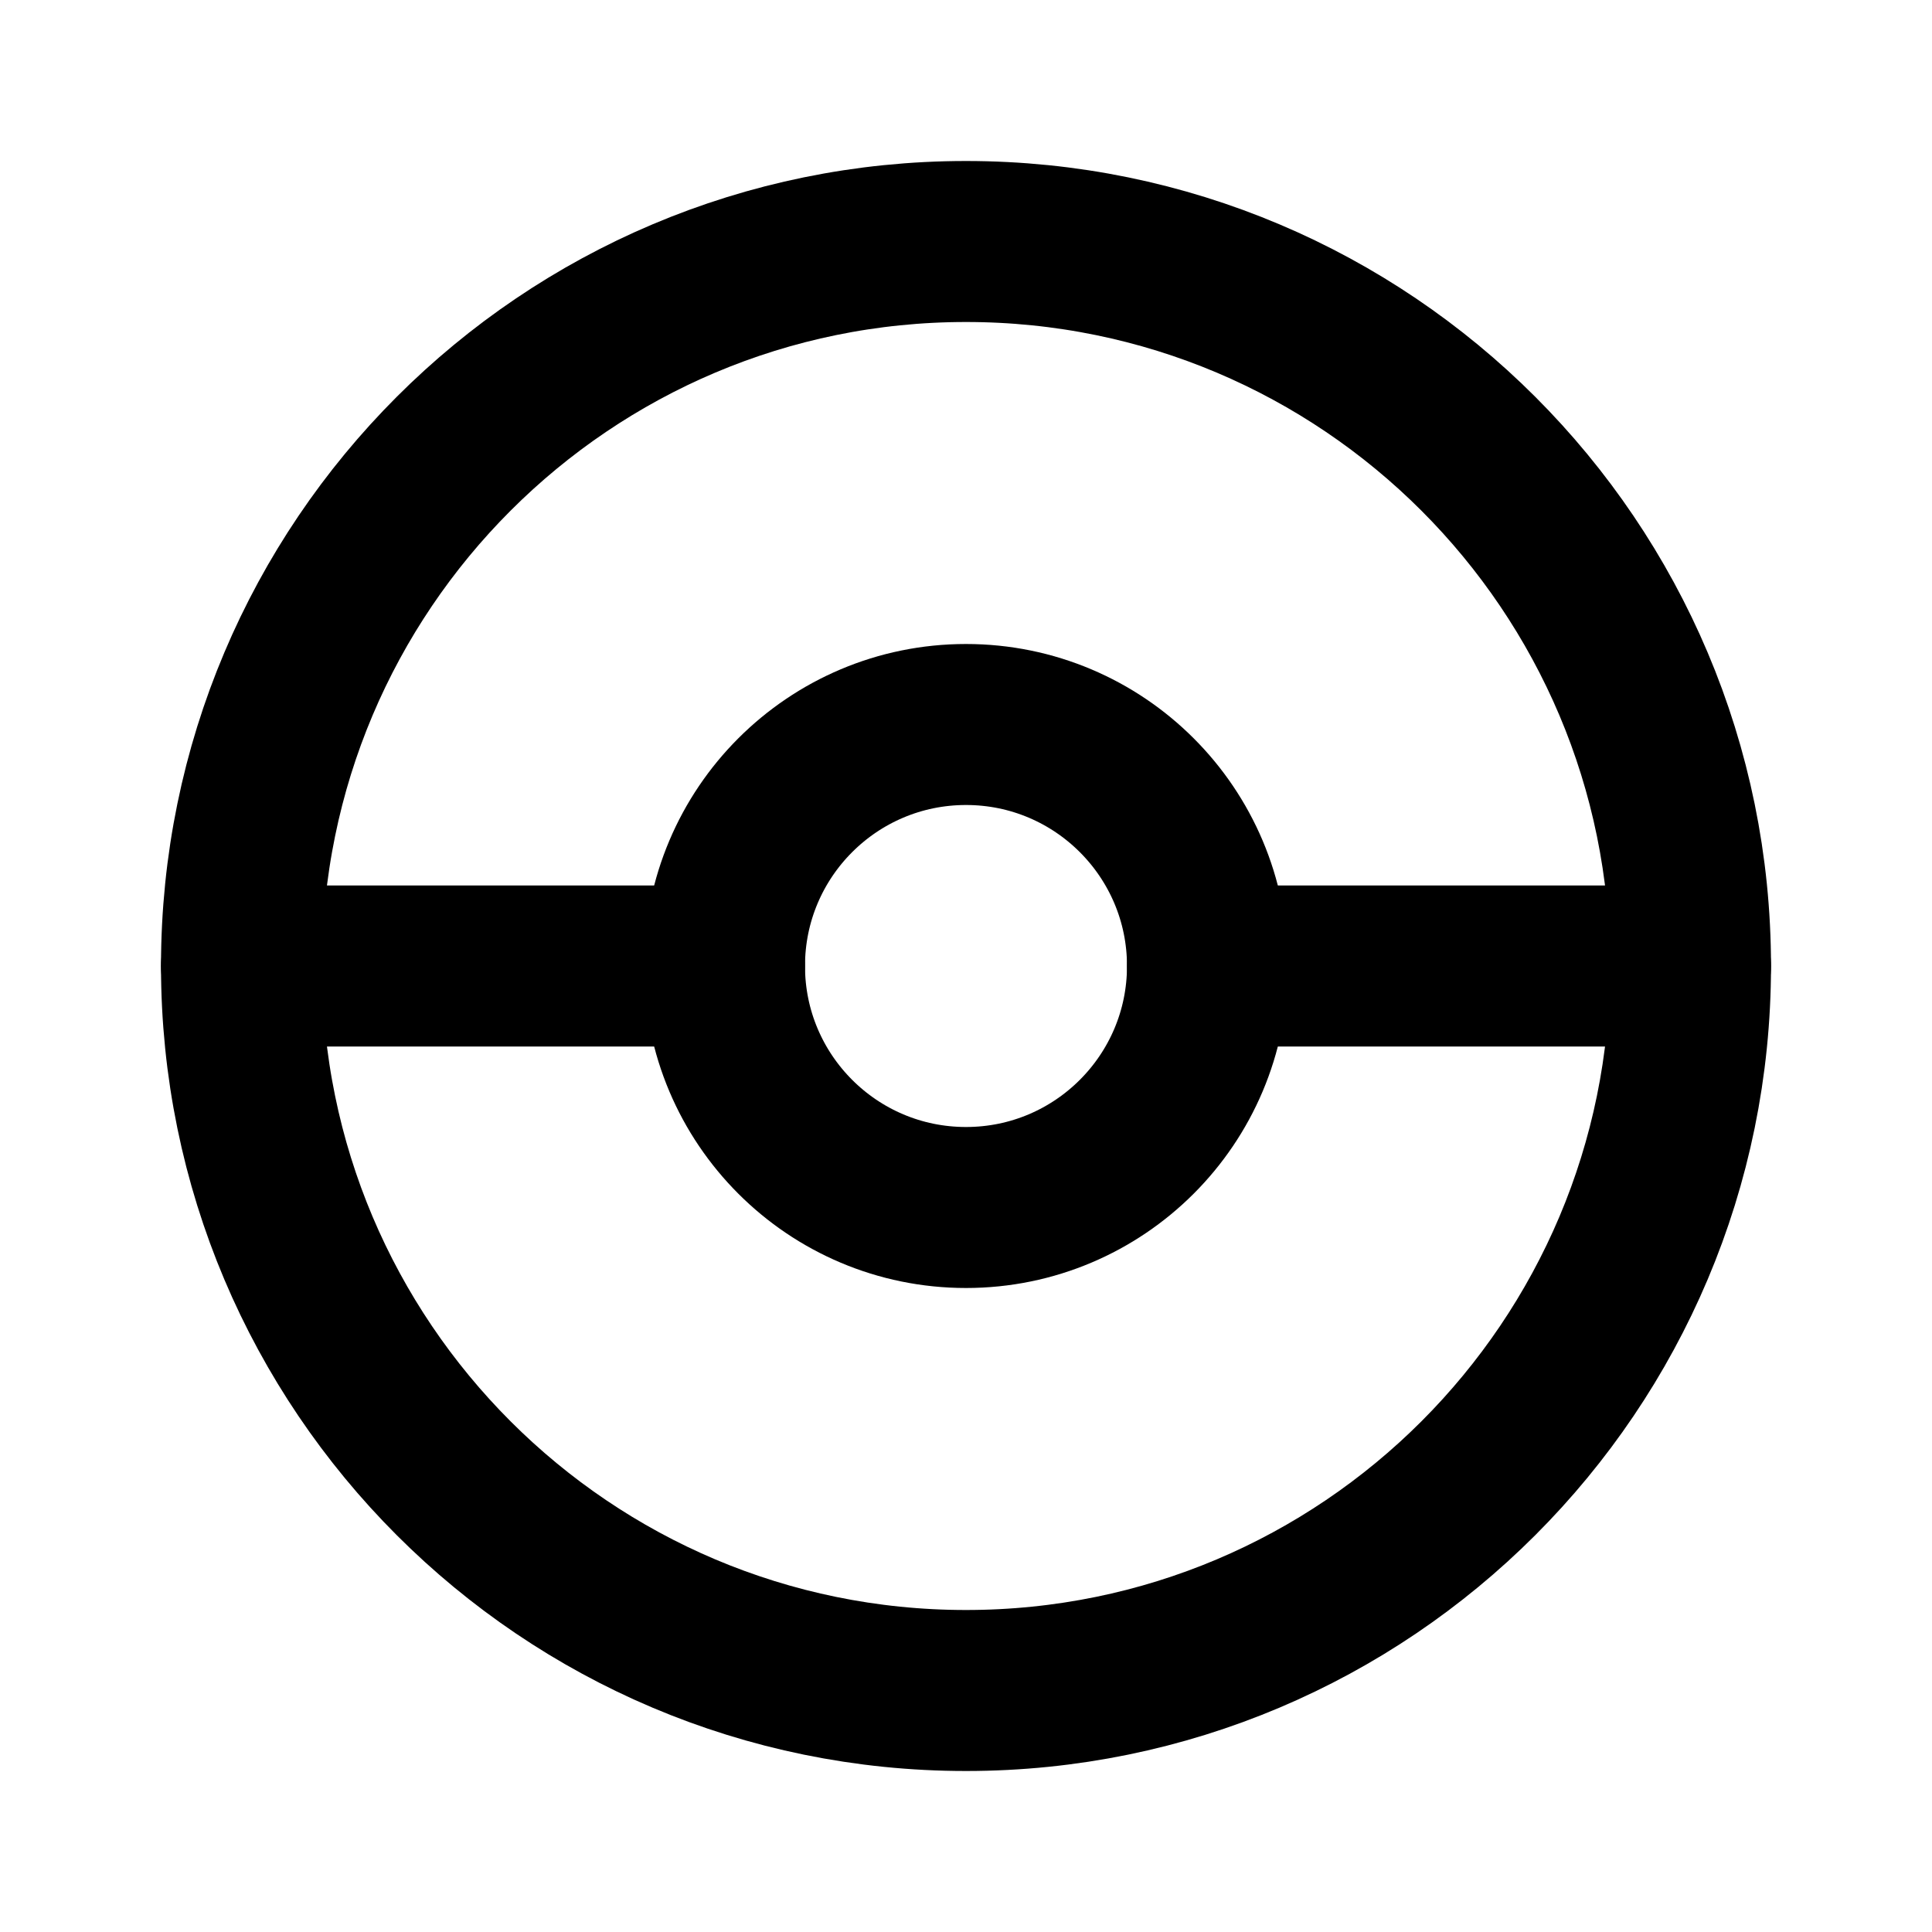
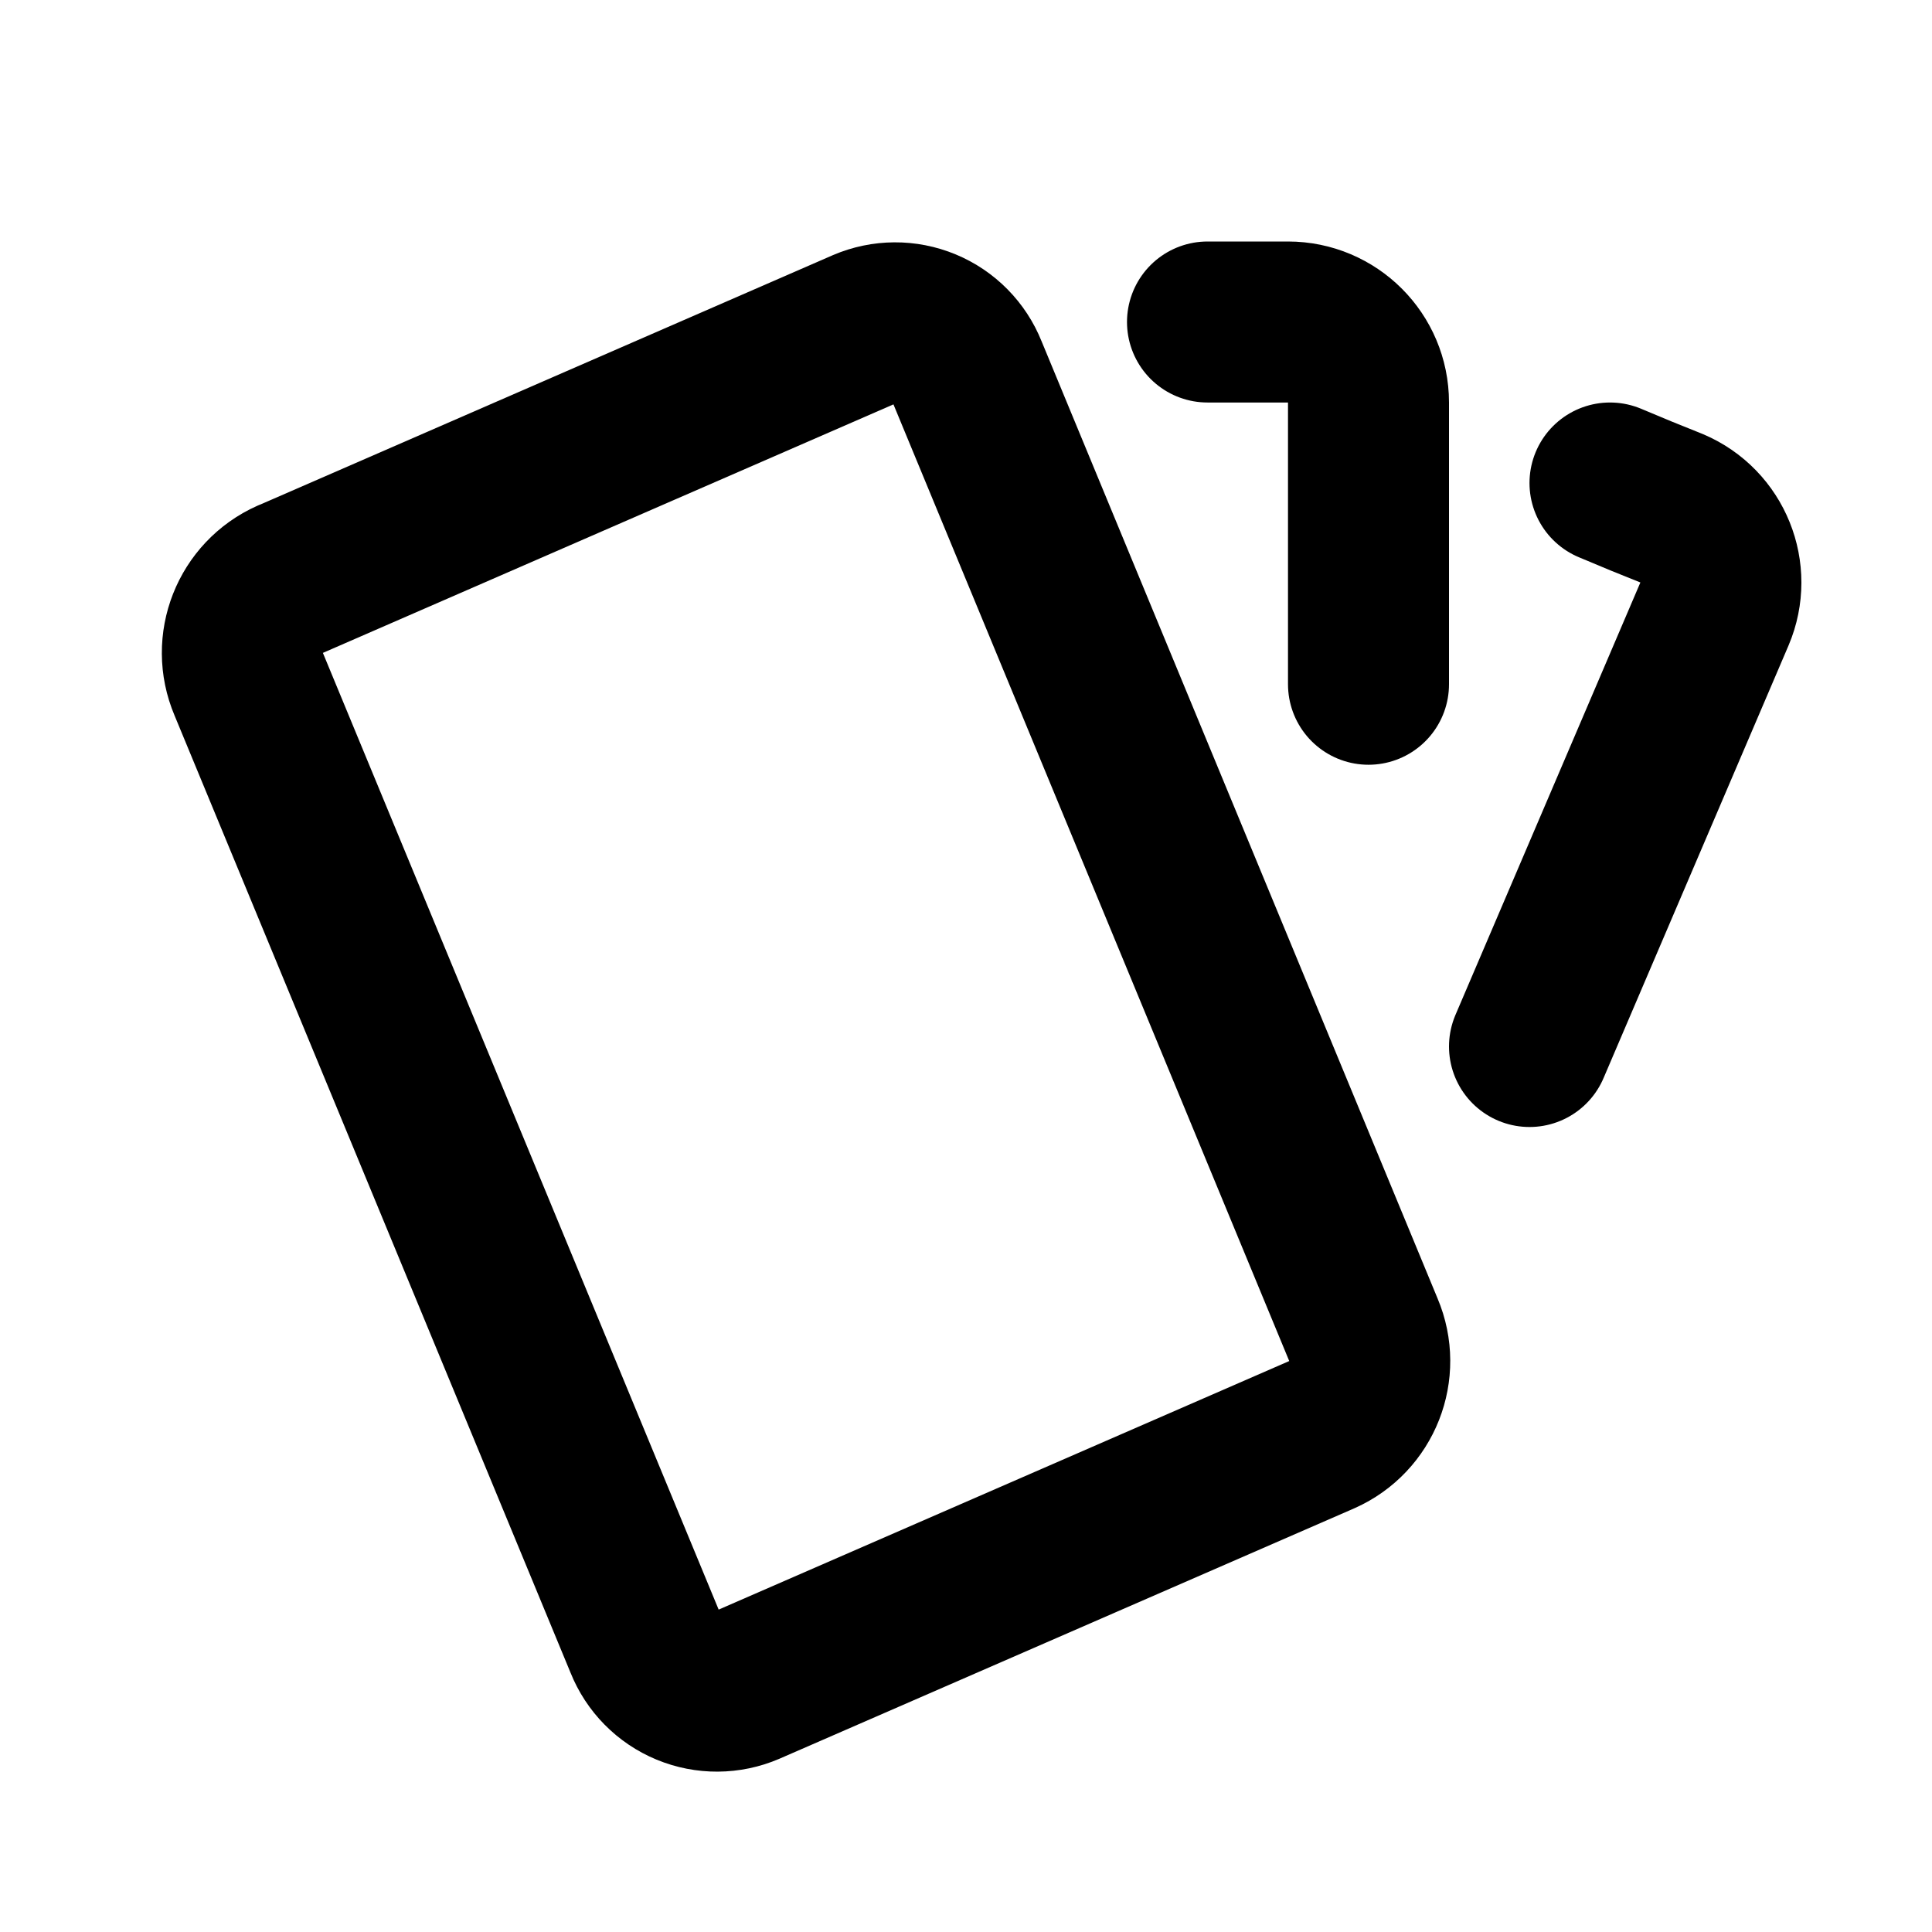
- <svg xmlns="http://www.w3.org/2000/svg" width="24" height="24" viewBox="0 0 24 24" fill="none" stroke="currentColor" stroke-width="2" stroke-linecap="round" stroke-linejoin="round" class="icon icon-tabler icons-tabler-outline icon-tabler-pokeball">
+ <svg xmlns="http://www.w3.org/2000/svg" width="24" height="24" viewBox="0 0 24 24" fill="none" stroke="currentColor" stroke-width="2" stroke-linecap="round" stroke-linejoin="round" class="icon icon-tabler icons-tabler-outline icon-tabler-cards">
  <path stroke="none" d="M0 0h24v24H0z" fill="none" />
-   <path d="M12 12m-9 0a9 9 0 1 0 18 0a9 9 0 1 0 -18 0" />
-   <path d="M12 12m-3 0a3 3 0 1 0 6 0a3 3 0 1 0 -6 0" />
-   <path d="M3 12h6" />
-   <path d="M15 12h6" />
+   <path d="M3.604 7.197l7.138 -3.109a.96 .96 0 0 1 1.27 .527l4.924 11.902a1 1 0 0 1 -.514 1.304l-7.137 3.109a.96 .96 0 0 1 -1.271 -.527l-4.924 -11.903a1 1 0 0 1 .514 -1.304z" />
+   <path d="M15 4h1a1 1 0 0 1 1 1v3.5" />
+   <path d="M20 6c.264 .112 .52 .217 .768 .315a1 1 0 0 1 .53 1.311l-2.298 5.374" />
</svg>
